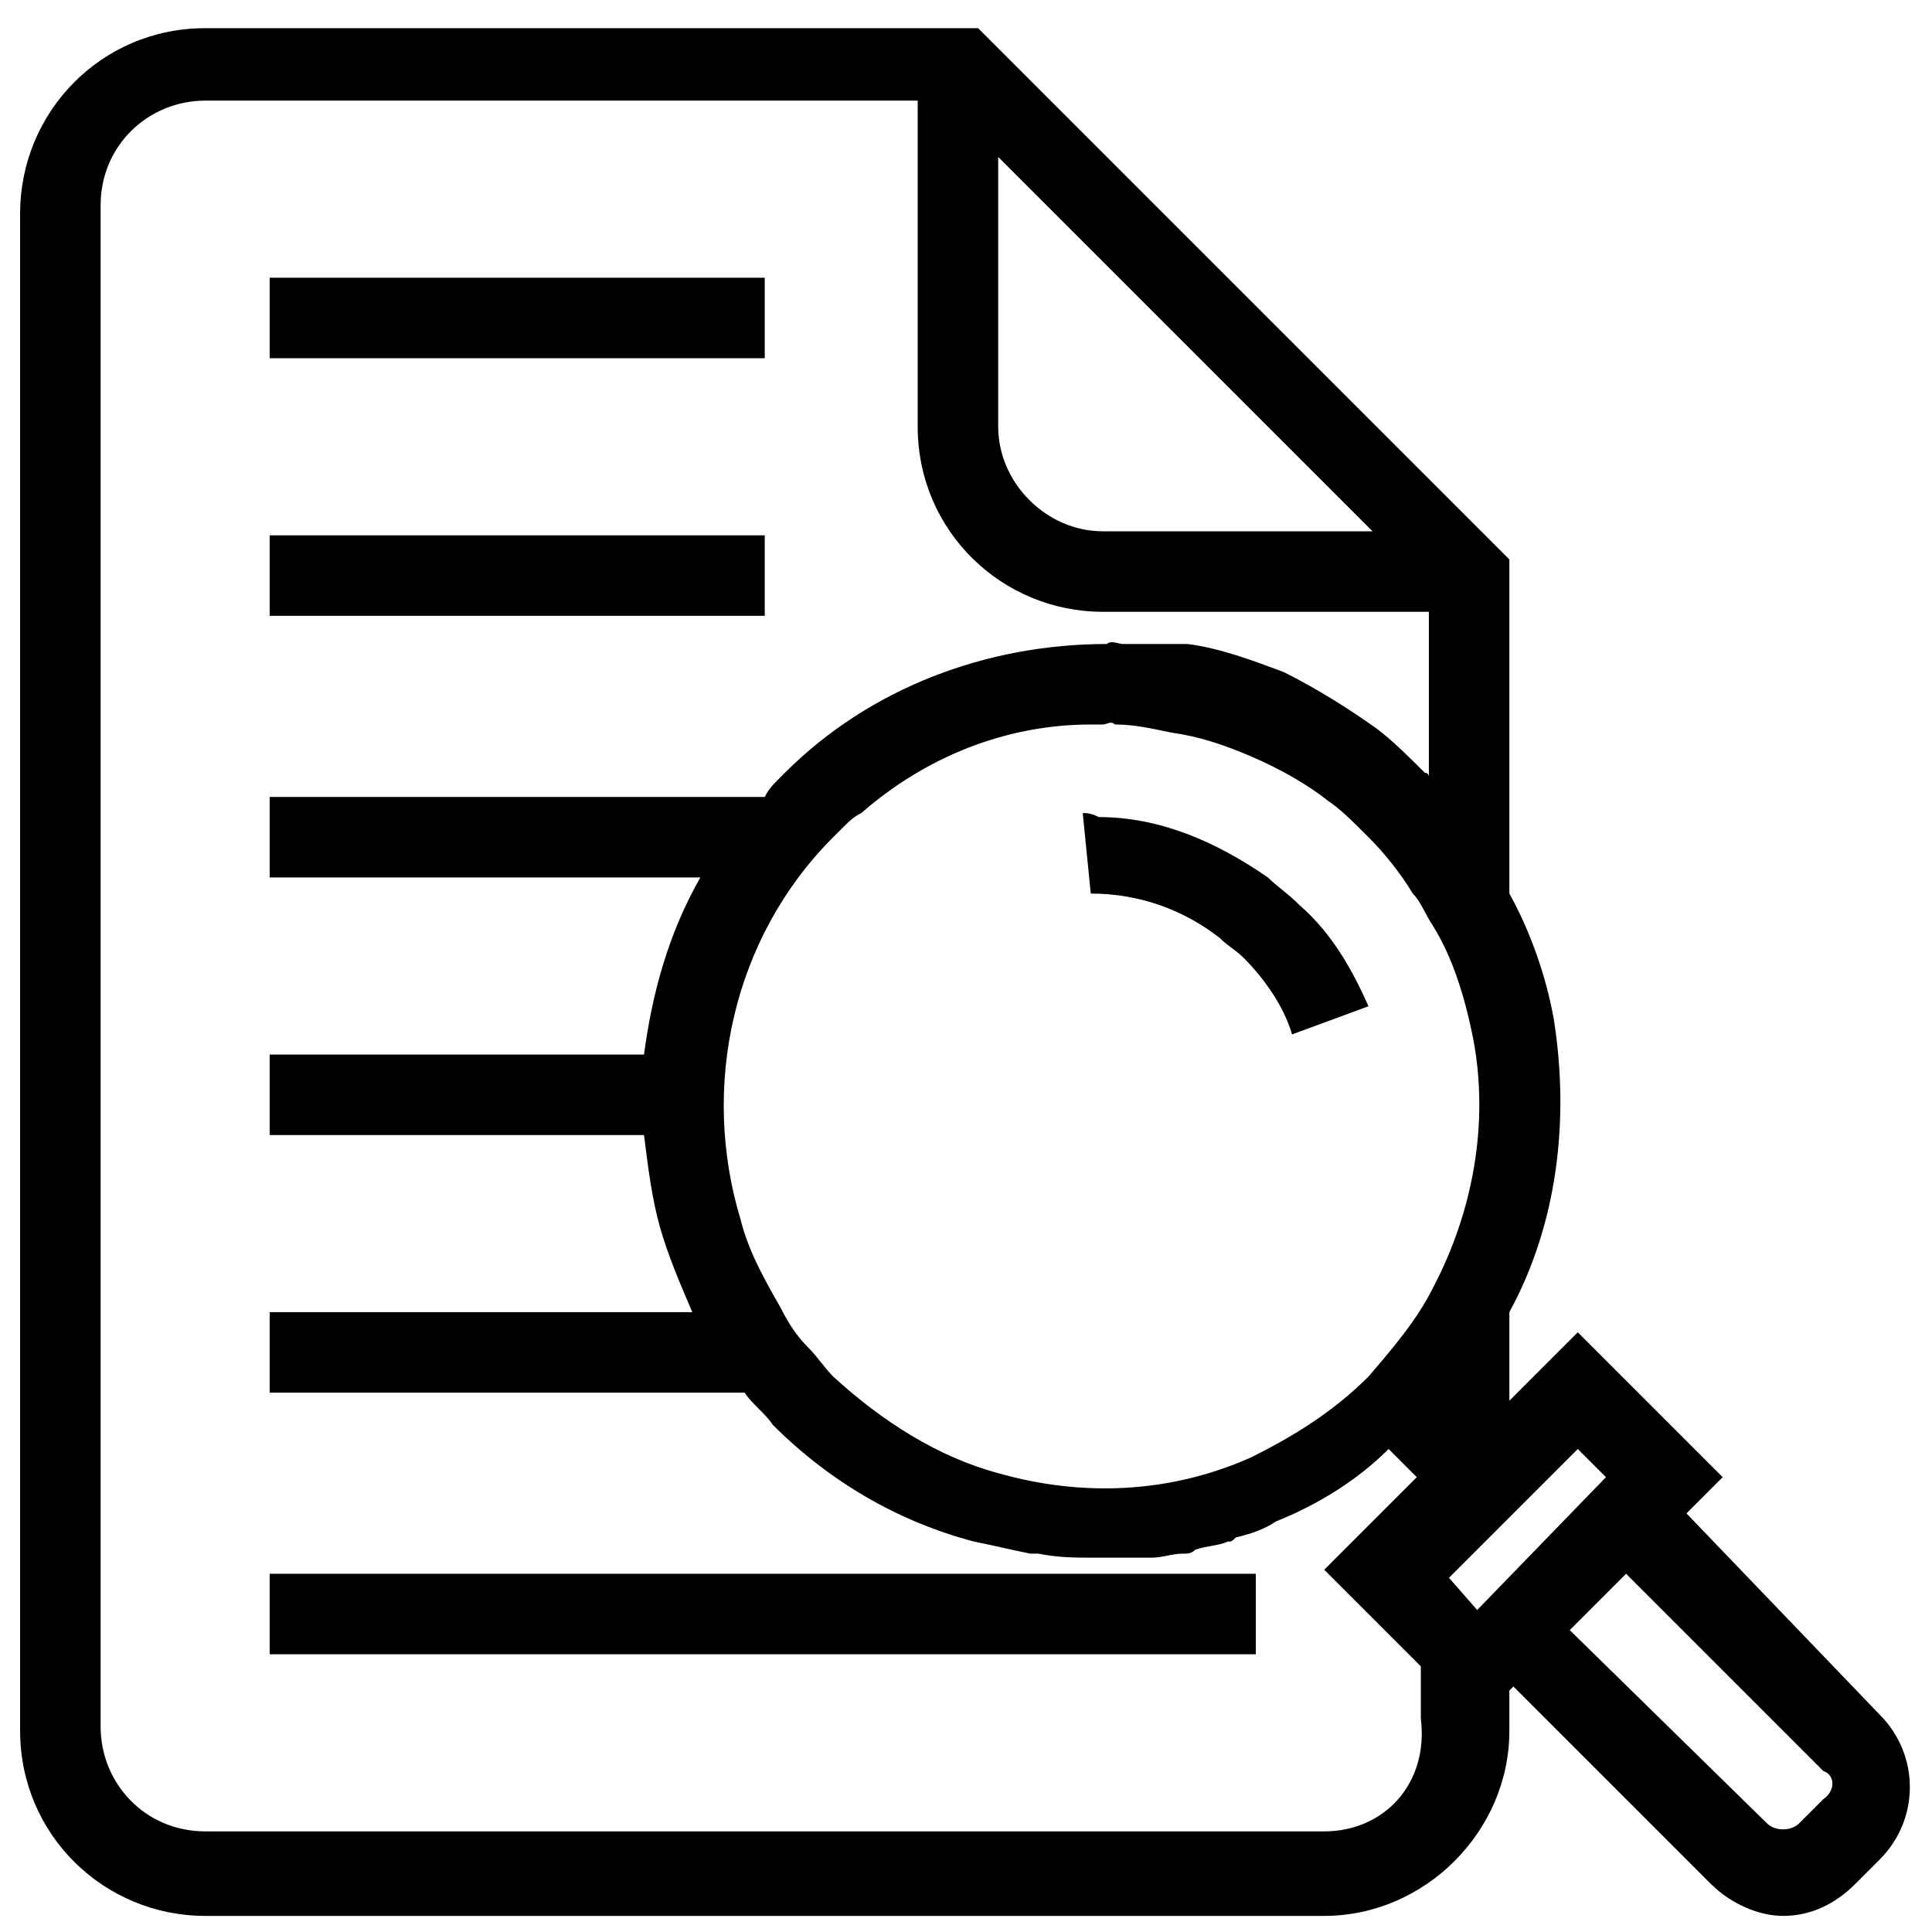
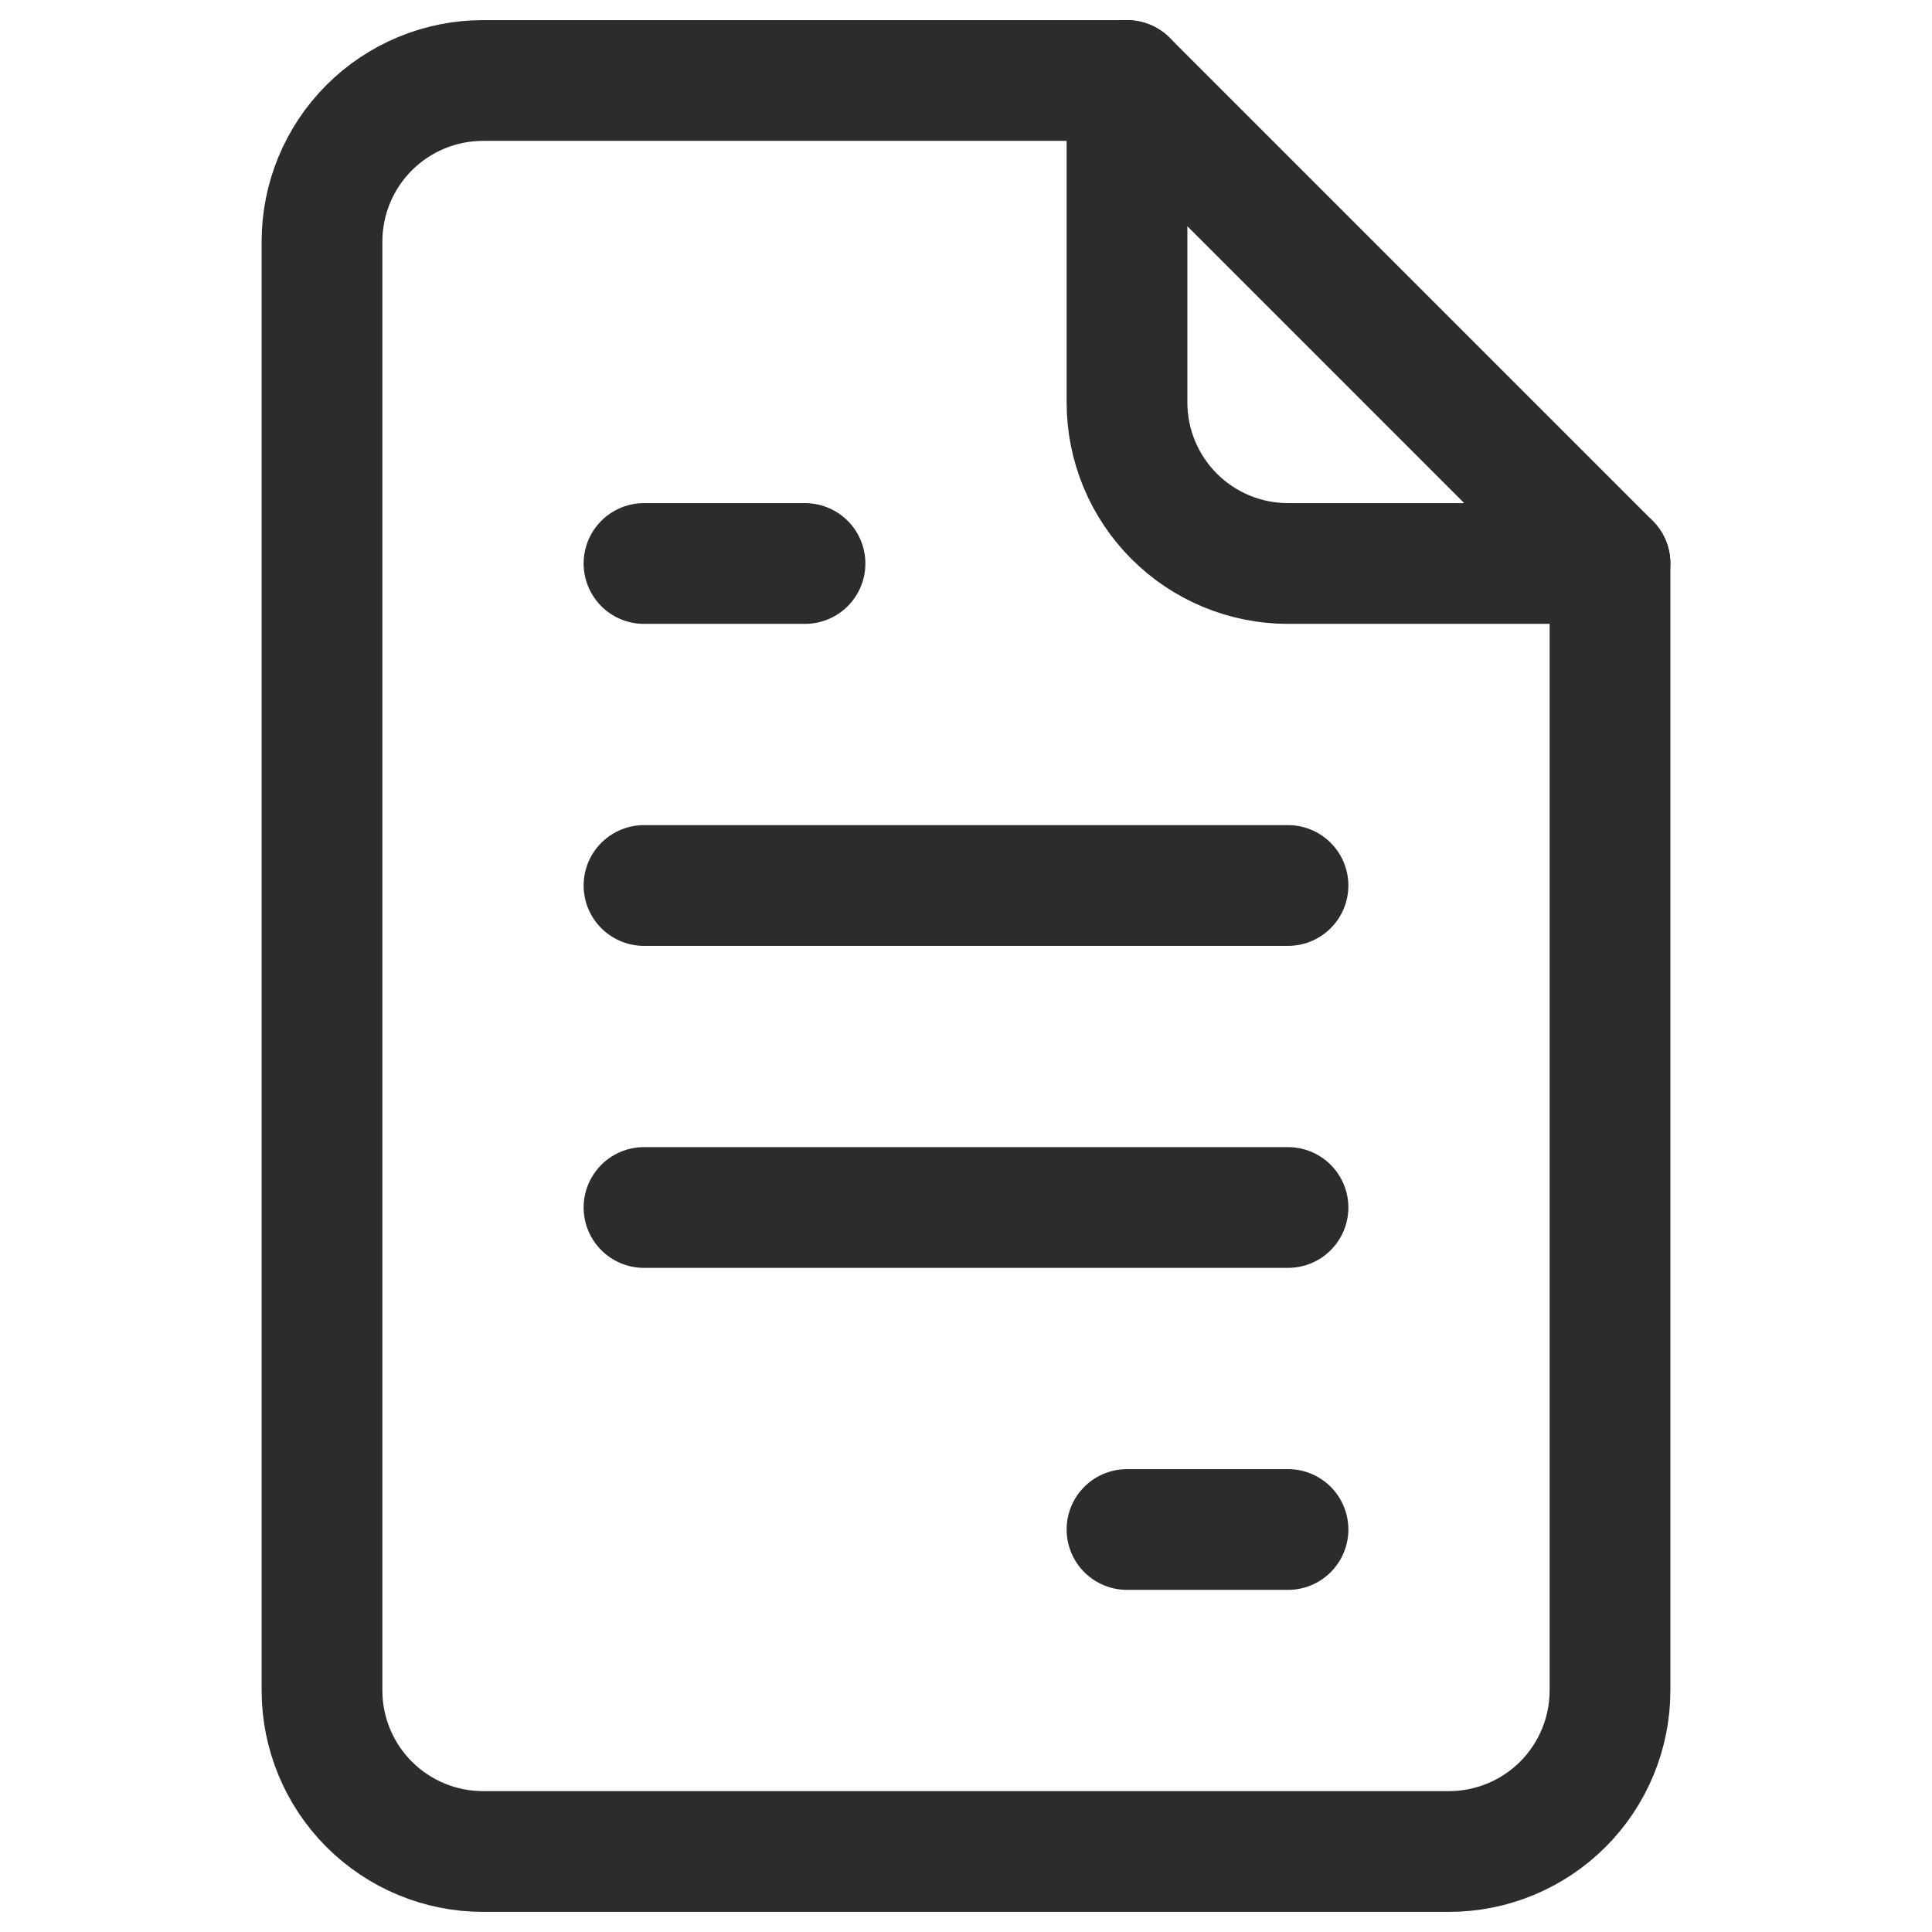
- <svg xmlns="http://www.w3.org/2000/svg" width="48" height="48" viewBox="0 0 48 48" fill="none">
-   <path d="M26.9 20.2L27.1 22.2C28.3 22.2 29.4 22.6 30.3 23.3C30.5 23.5 30.7 23.6 30.9 23.8C31.4 24.3 31.9 25 32.1 25.7L34 25C33.6 24.1 33.1 23.2 32.3 22.5C32 22.2 31.7 22 31.5 21.8C30.2 20.9 28.8 20.3 27.3 20.3C27.1 20.2 27 20.2 26.9 20.2Z" fill="black" />
-   <path d="M41.9 37.6L42.8 36.7L39.2 33.1L37.5 34.8V32.6C38.7 30.4 39 27.8 38.6 25.3C38.4 24.2 38 23.1 37.5 22.2V13.9L36.9 13.3L28 4.4L24.3 0.7H5.1C2.5 0.7 0.5 2.8 0.5 5.3V43C0.5 45.6 2.6 47.6 5.1 47.6H32.9C35.4 47.6 37.5 45.5 37.5 43V42L37.6 41.9L42.5 46.8C43 47.3 43.7 47.6 44.3 47.6C45 47.6 45.6 47.3 46.1 46.8L46.7 46.2C47.7 45.2 47.7 43.6 46.7 42.6L41.9 37.6ZM27.7 18C28.2 18 28.6 18.1 29.1 18.2C29.8 18.3 30.4 18.5 31.1 18.8C31.8 19.1 32.5 19.5 33 19.9C33.3 20.1 33.6 20.4 34 20.8C34.4 21.2 34.8 21.7 35.1 22.2C35.3 22.4 35.4 22.7 35.6 23C36.1 23.8 36.4 24.8 36.6 25.8C37 27.9 36.6 30.1 35.6 32C35.2 32.8 34.6 33.5 34 34.2C33.1 35.1 32.1 35.7 31.1 36.2C29.1 37.1 26.9 37.2 24.8 36.6C23.3 36.2 21.9 35.3 20.7 34.2C20.5 34 20.3 33.7 20.1 33.5C19.8 33.2 19.6 32.9 19.4 32.5C19 31.8 18.6 31.1 18.4 30.3C17.4 27 18.2 23.3 20.7 20.8C20.8 20.7 20.8 20.7 20.9 20.6C21.1 20.4 21.2 20.3 21.4 20.2C23 18.8 25 18 27.1 18C27.2 18 27.3 18 27.4 18C27.5 18 27.6 17.9 27.7 18ZM24.8 3.9L26.9 6L34.1 13.2H27.4C26 13.2 24.8 12 24.8 10.6V3.9ZM39.9 36.7L36.7 40L36 39.2L39.2 36L39.9 36.7ZM32.9 45.5H5.1C3.6 45.5 2.5 44.3 2.5 42.9V5.1C2.5 3.6 3.7 2.5 5.1 2.5H22.8V10.6C22.8 13.2 24.9 15.2 27.4 15.2H35.5V19.3C35.5 19.3 35.5 19.2 35.4 19.2C35 18.8 34.6 18.4 34.2 18.1C33.5 17.6 32.7 17.1 31.9 16.7C31.1 16.4 30.3 16.1 29.5 16C28.9 16 28.3 16 27.9 16C27.8 16 27.6 15.9 27.5 16C24.5 16 21.6 17.1 19.5 19.2L19.4 19.3C19.2 19.5 19.1 19.6 19 19.8H6.7V21.8H17.4C16.6 23.2 16.2 24.7 16 26.2H6.7V28.2H16C16.1 29 16.2 29.8 16.4 30.5C16.6 31.2 16.9 31.9 17.2 32.6H6.7V34.6H18.5C18.7 34.9 19 35.1 19.2 35.4C20.6 36.8 22.3 37.8 24.2 38.3C24.7 38.4 25.1 38.5 25.6 38.6C25.7 38.6 25.7 38.6 25.8 38.6C26.3 38.7 26.7 38.7 27.2 38.7C27.2 38.7 27.2 38.7 27.3 38.7C27.4 38.7 27.4 38.7 27.5 38.7C27.8 38.7 28.1 38.7 28.3 38.7C28.4 38.7 28.5 38.7 28.6 38.7C28.9 38.7 29.1 38.6 29.4 38.6C29.5 38.6 29.6 38.6 29.7 38.5C30 38.4 30.3 38.4 30.5 38.3C30.6 38.3 30.6 38.3 30.7 38.2C31.1 38.1 31.4 38 31.7 37.8C32.7 37.4 33.7 36.8 34.5 36L35.2 36.7L32.9 39L35.3 41.4V42.7C35.5 44.3 34.4 45.5 32.9 45.5ZM45.3 44.7L44.7 45.3C44.5 45.5 44.1 45.5 43.9 45.3L39 40.5L40.4 39.1L45.3 44C45.6 44.1 45.6 44.5 45.3 44.7Z" fill="black" />
-   <path d="M19 6.9H6.7V8.9H19V6.9Z" fill="black" />
-   <path d="M19 13.3H6.7V15.3H19V13.3Z" fill="black" />
-   <path d="M31.2 39.1H6.7V41.1H31.2V39.1Z" fill="black" />
+ <svg xmlns="http://www.w3.org/2000/svg" width="24" height="24" viewBox="0 0 24 24" fill="none">
+   <path d="M14 1H6C5.47 1 4.961 1.211 4.586 1.586C4.211 1.961 4 2.47 4 3V21C4 21.53 4.211 22.039 4.586 22.414C4.961 22.789 5.47 23 6 23H18C18.53 23 19.039 22.789 19.414 22.414C19.789 22.039 20 21.53 20 21V7" stroke="#2C2C2C" stroke-width="1.5" stroke-linecap="round" stroke-linejoin="round" />
+   <path d="M14 1V5C14 5.53 14.211 6.039 14.586 6.414C14.961 6.789 15.47 7 16 7H20L14 1Z" stroke="#2C2C2C" stroke-width="1.5" stroke-linecap="round" stroke-linejoin="round" />
+   <path d="M10 7H8" stroke="#2C2C2C" stroke-width="1.5" stroke-linecap="round" stroke-linejoin="round" />
+   <path d="M16 11H8" stroke="#2C2C2C" stroke-width="1.5" stroke-linecap="round" stroke-linejoin="round" />
+   <path d="M16 15H8" stroke="#2C2C2C" stroke-width="1.5" stroke-linecap="round" stroke-linejoin="round" />
+   <path d="M16 19H14" stroke="#2C2C2C" stroke-width="1.5" stroke-linecap="round" stroke-linejoin="round" />
</svg>
